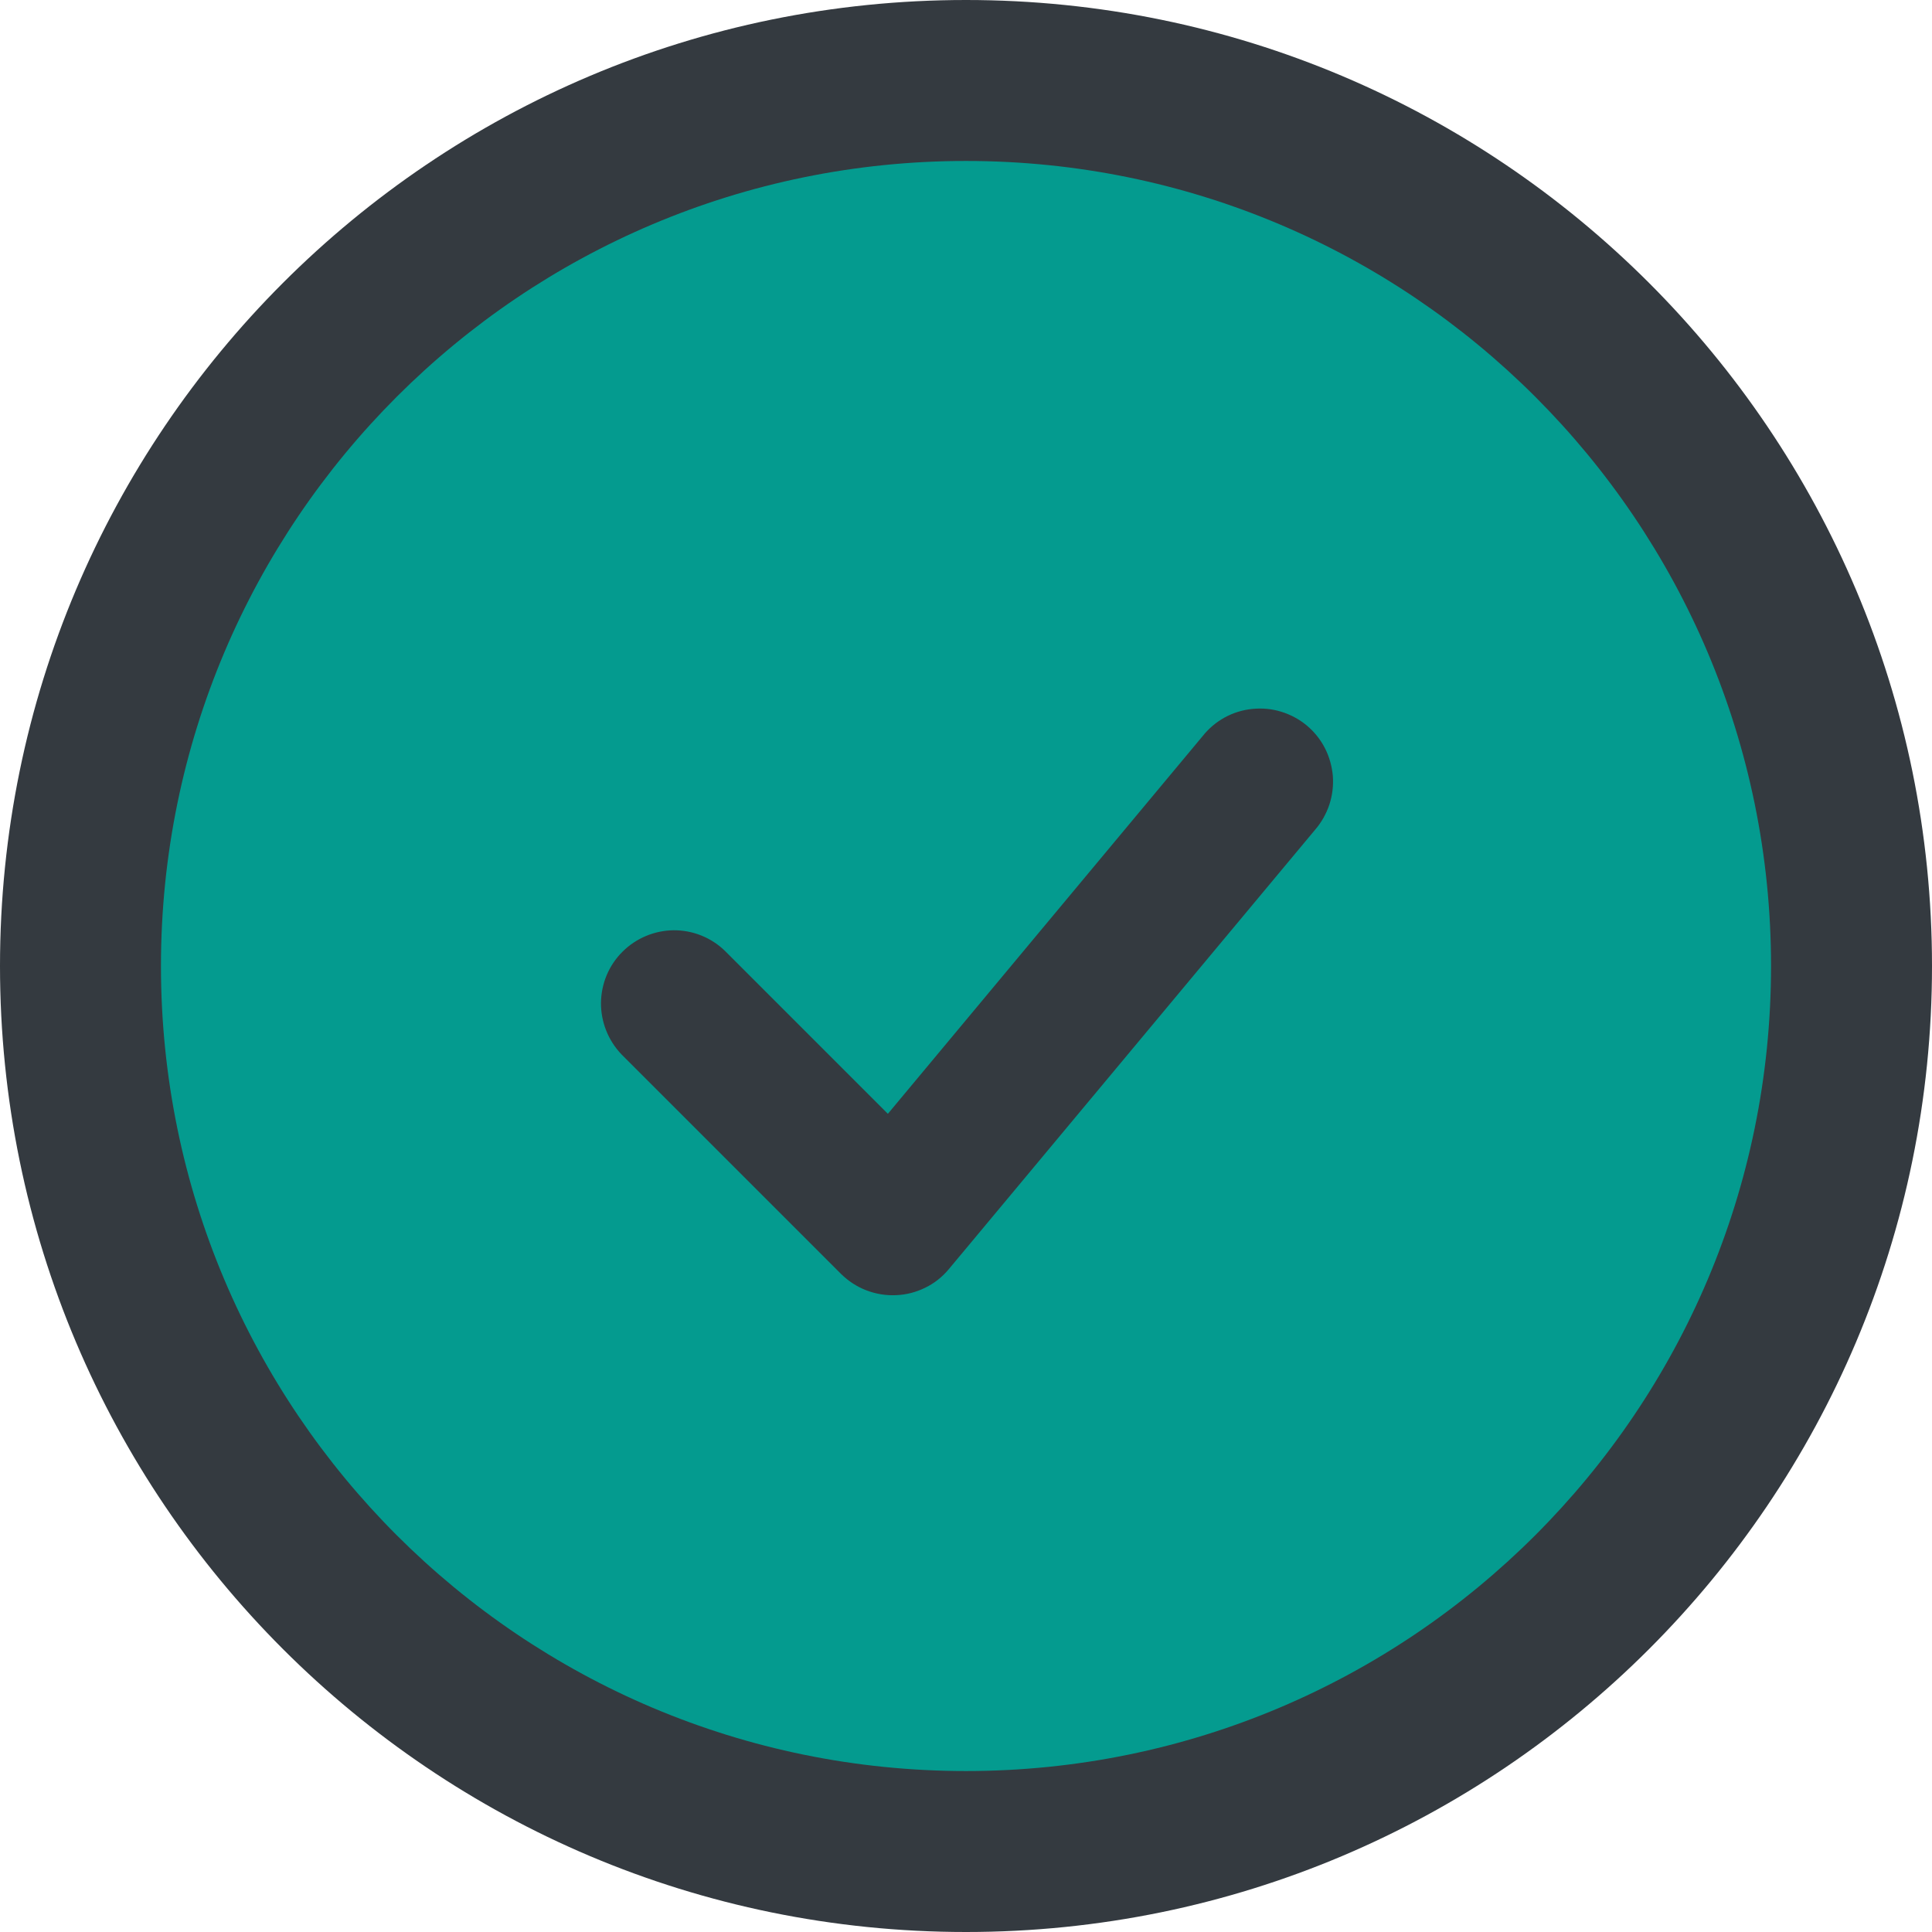
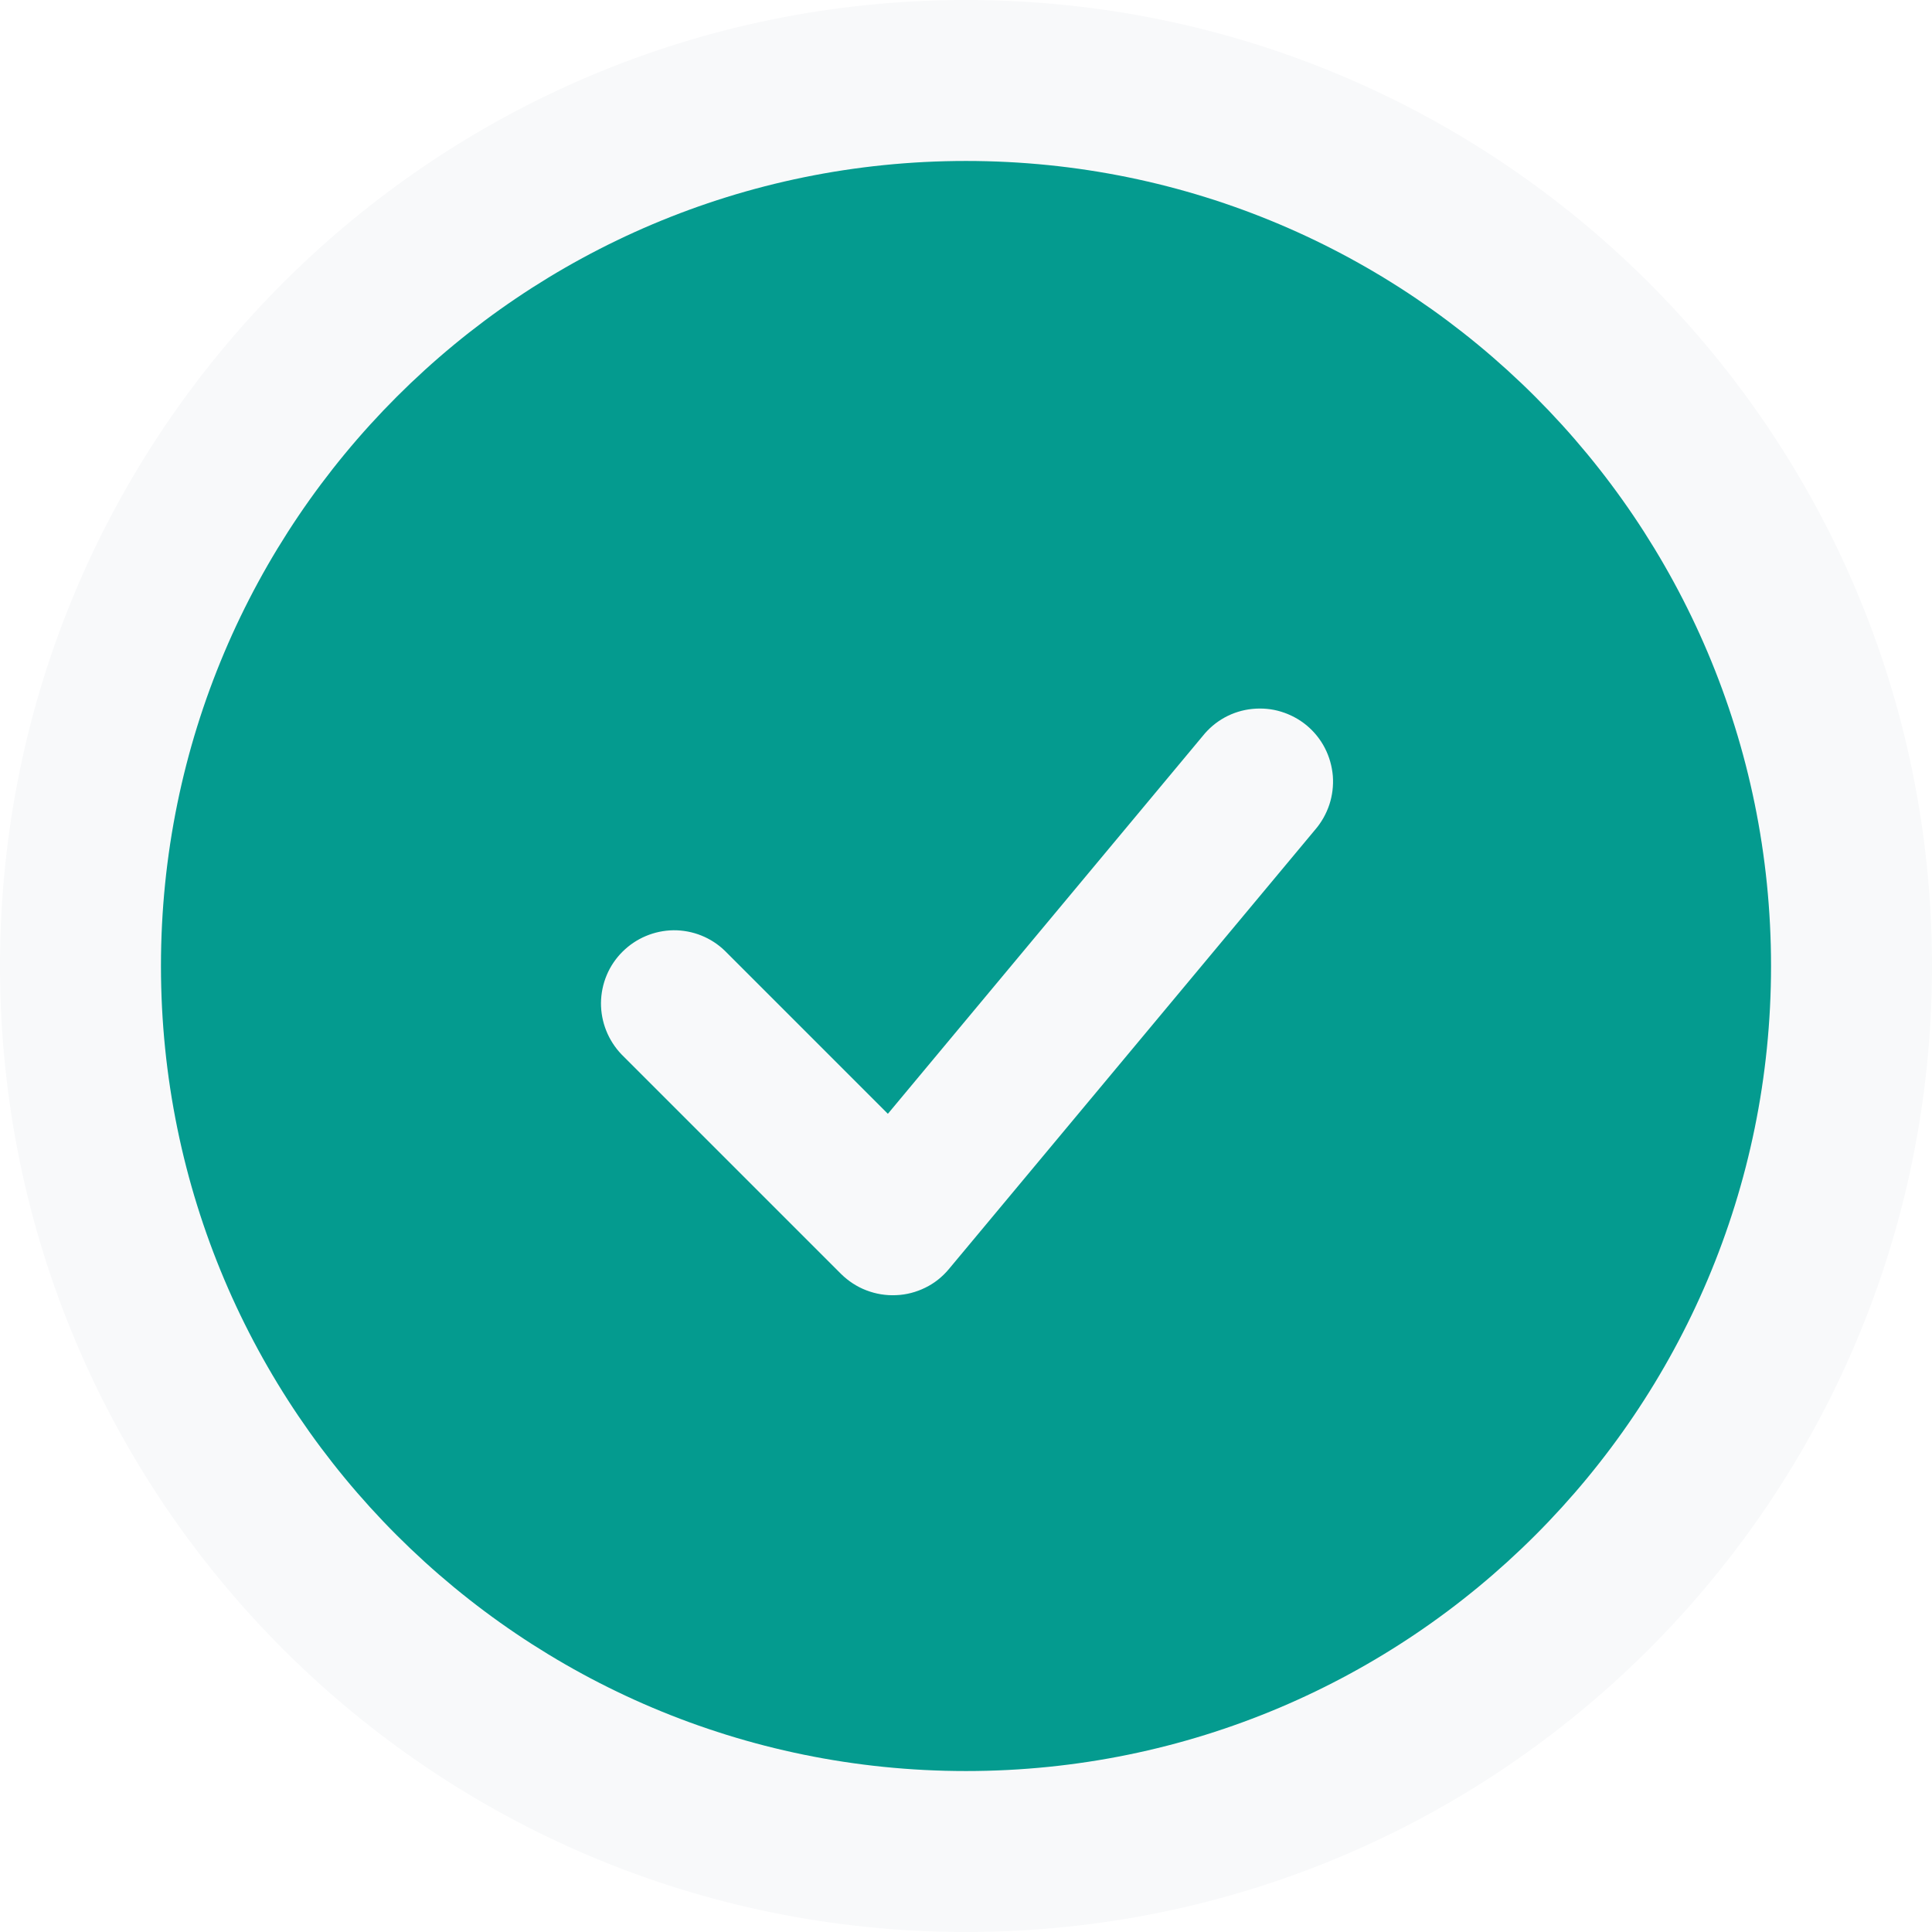
<svg xmlns="http://www.w3.org/2000/svg" width="16" height="16" viewBox="0 0 16 16" fill="none">
-   <rect width="16" height="16" rx="8" fill="#343A40" />
-   <path fill-rule="evenodd" clip-rule="evenodd" d="M8 1.333C4.318 1.333 1.333 4.318 1.333 8C1.333 11.682 4.318 14.667 8 14.667C11.682 14.667 14.667 11.682 14.667 8C14.667 4.318 11.682 1.333 8 1.333ZM10.89 6.873C10.943 6.812 10.983 6.741 11.009 6.664C11.034 6.588 11.044 6.507 11.038 6.426C11.031 6.346 11.009 6.267 10.972 6.195C10.935 6.123 10.884 6.06 10.822 6.008C10.759 5.956 10.688 5.918 10.61 5.894C10.533 5.87 10.452 5.863 10.371 5.871C10.291 5.879 10.213 5.903 10.142 5.942C10.071 5.981 10.009 6.034 9.959 6.097L7.353 9.224L6.004 7.875C5.89 7.764 5.737 7.703 5.578 7.704C5.419 7.706 5.267 7.77 5.155 7.882C5.042 7.994 4.979 8.146 4.977 8.305C4.976 8.464 5.037 8.617 5.147 8.732L6.965 10.55C7.025 10.609 7.096 10.656 7.175 10.686C7.253 10.716 7.337 10.73 7.421 10.726C7.505 10.723 7.588 10.701 7.663 10.664C7.739 10.627 7.805 10.574 7.859 10.509L10.89 6.873Z" fill="#049B8F" />
+   <rect width="16" height="16" rx="8" fill="#F8F9FA" />
+   <path fill-rule="evenodd" clip-rule="evenodd" d="M8 1.333C4.318 1.333 1.333 4.318 1.333 8C1.333 11.682 4.318 14.667 8 14.667C11.682 14.667 14.667 11.682 14.667 8C14.667 4.318 11.682 1.333 8 1.333ZM10.89 6.873C10.943 6.812 10.983 6.741 11.009 6.664C11.034 6.588 11.044 6.507 11.038 6.426C11.031 6.345 11.009 6.267 10.972 6.195C10.935 6.123 10.884 6.06 10.822 6.008C10.759 5.956 10.688 5.918 10.61 5.894C10.533 5.87 10.452 5.863 10.371 5.871C10.291 5.879 10.213 5.903 10.142 5.942C10.071 5.981 10.009 6.034 9.959 6.097L7.353 9.224L6.004 7.875C5.89 7.764 5.737 7.703 5.578 7.704C5.419 7.706 5.267 7.77 5.155 7.882C5.042 7.994 4.979 8.146 4.977 8.305C4.976 8.464 5.037 8.617 5.147 8.732L6.965 10.55C7.025 10.609 7.096 10.656 7.175 10.686C7.253 10.716 7.337 10.73 7.421 10.726C7.505 10.723 7.588 10.701 7.663 10.664C7.739 10.627 7.805 10.574 7.859 10.509L10.89 6.873Z" fill="#049B8F" />
</svg>
